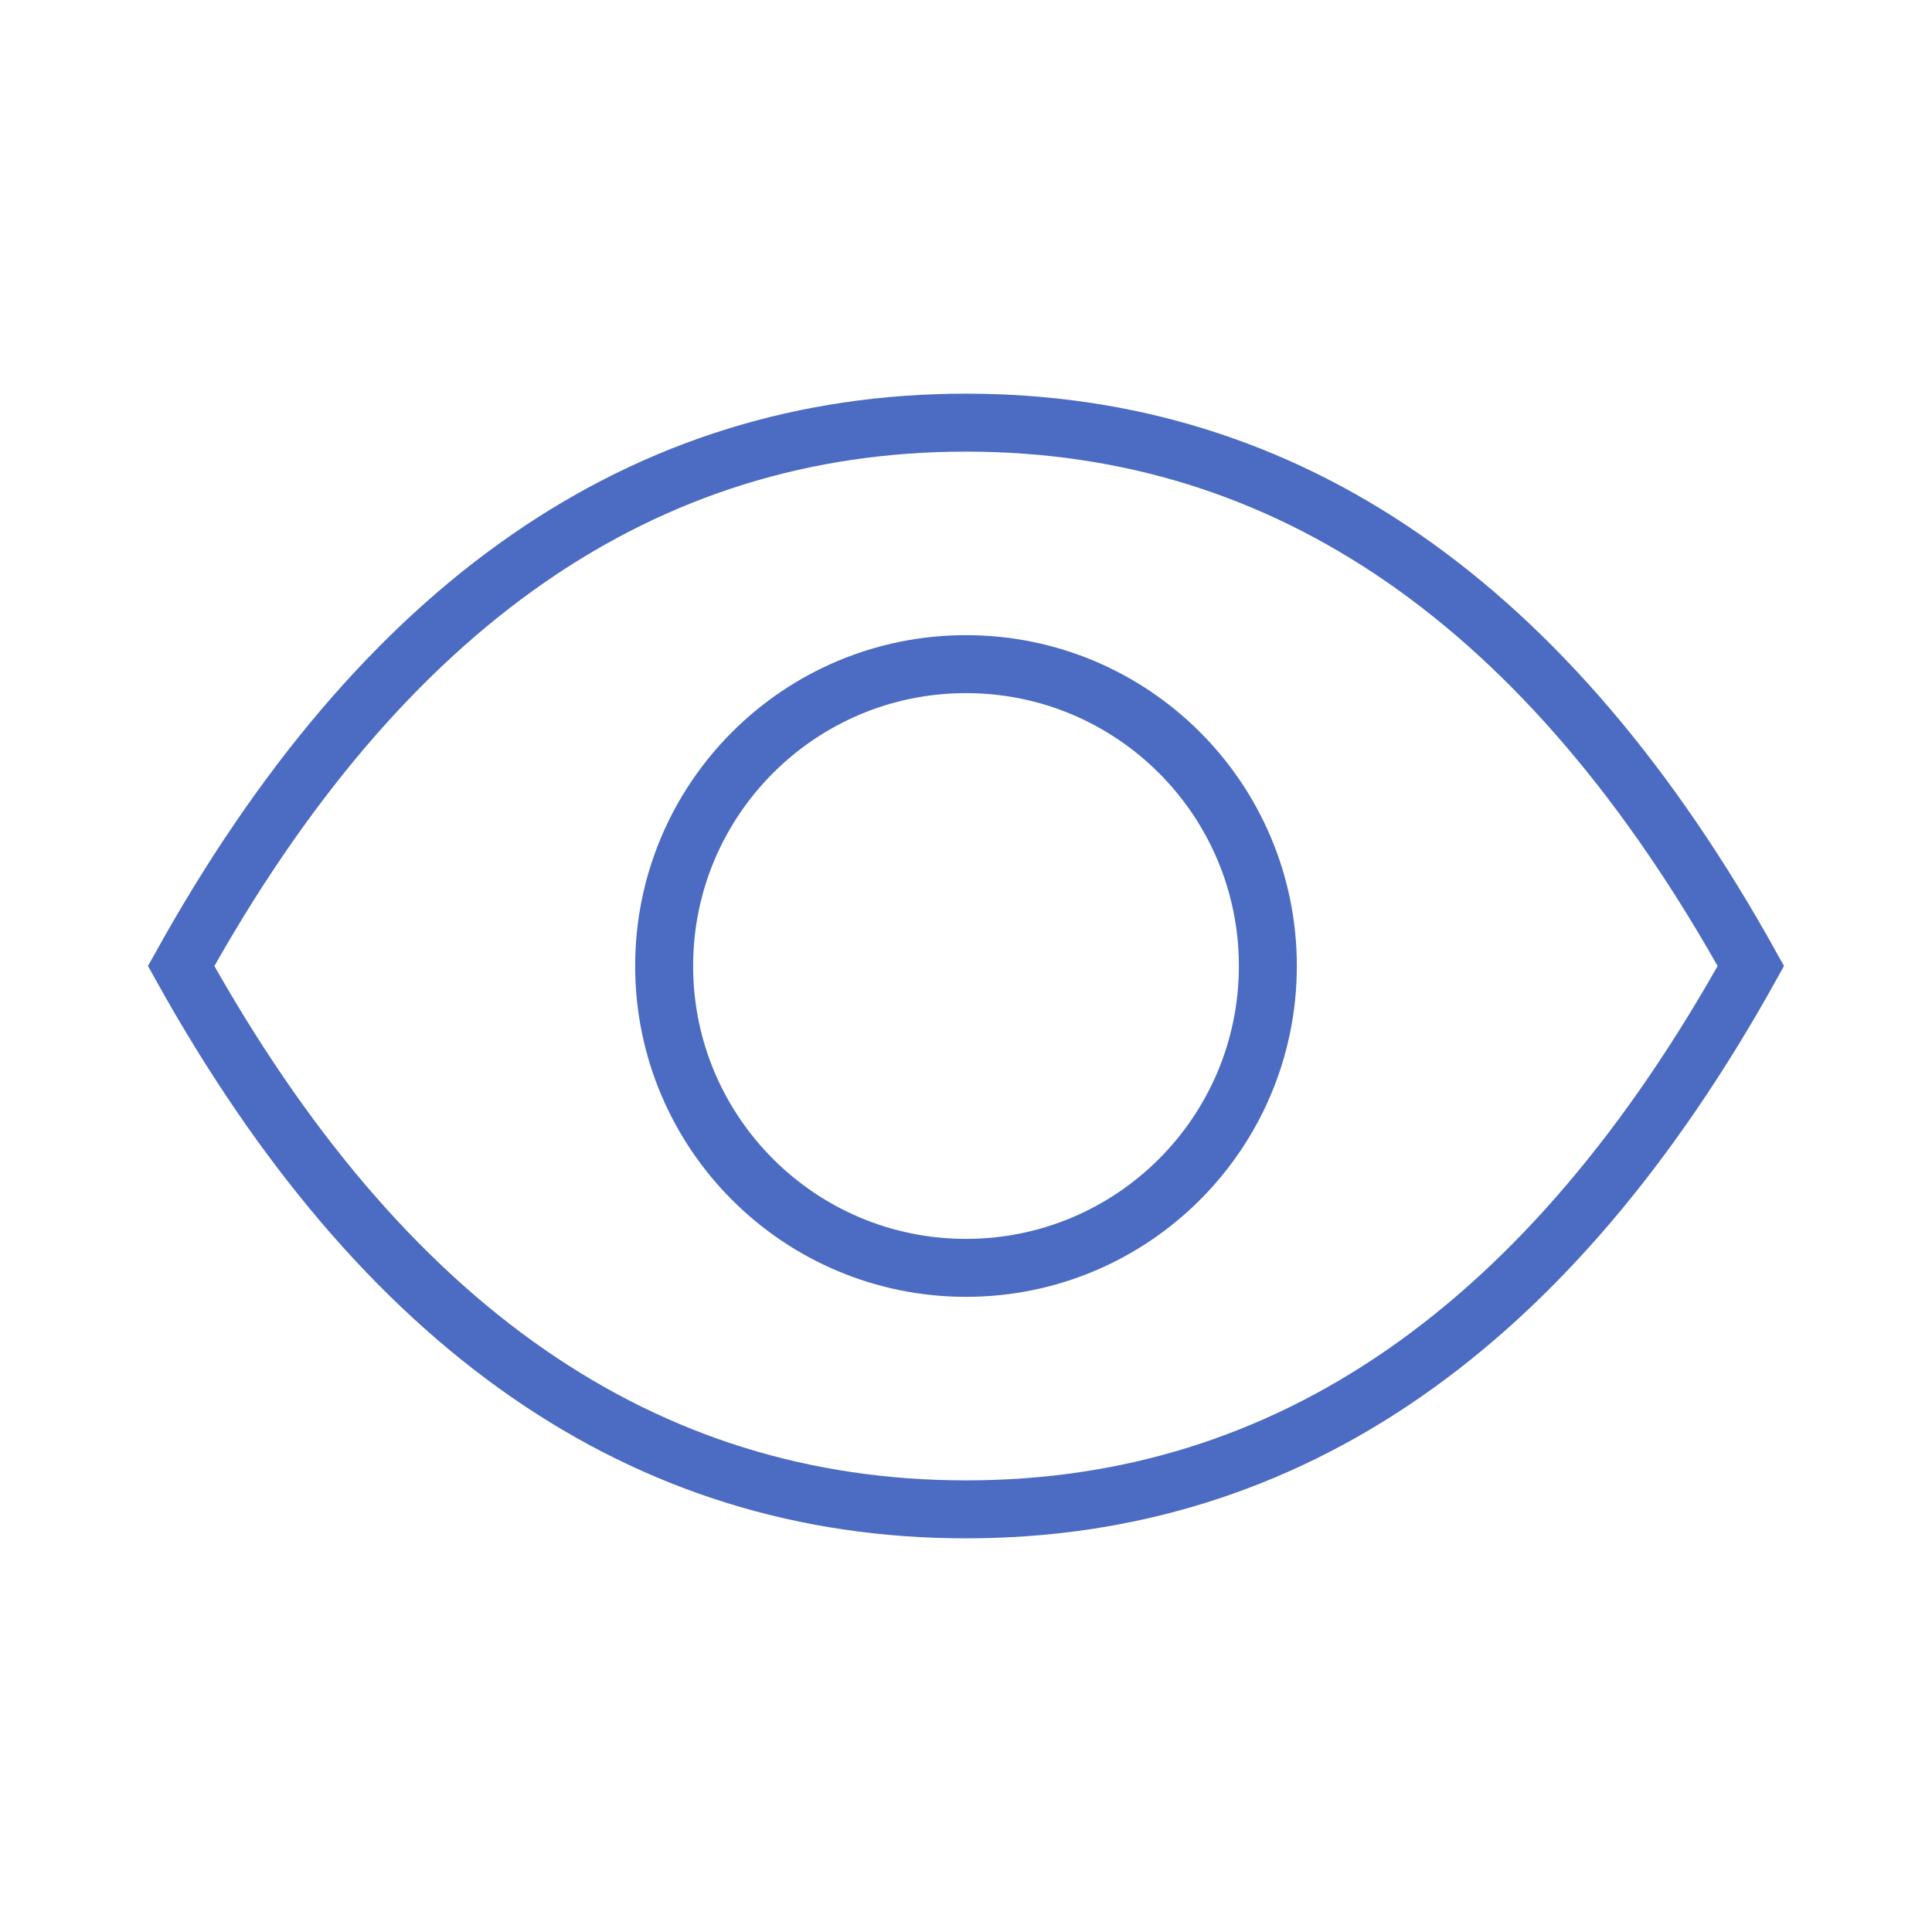
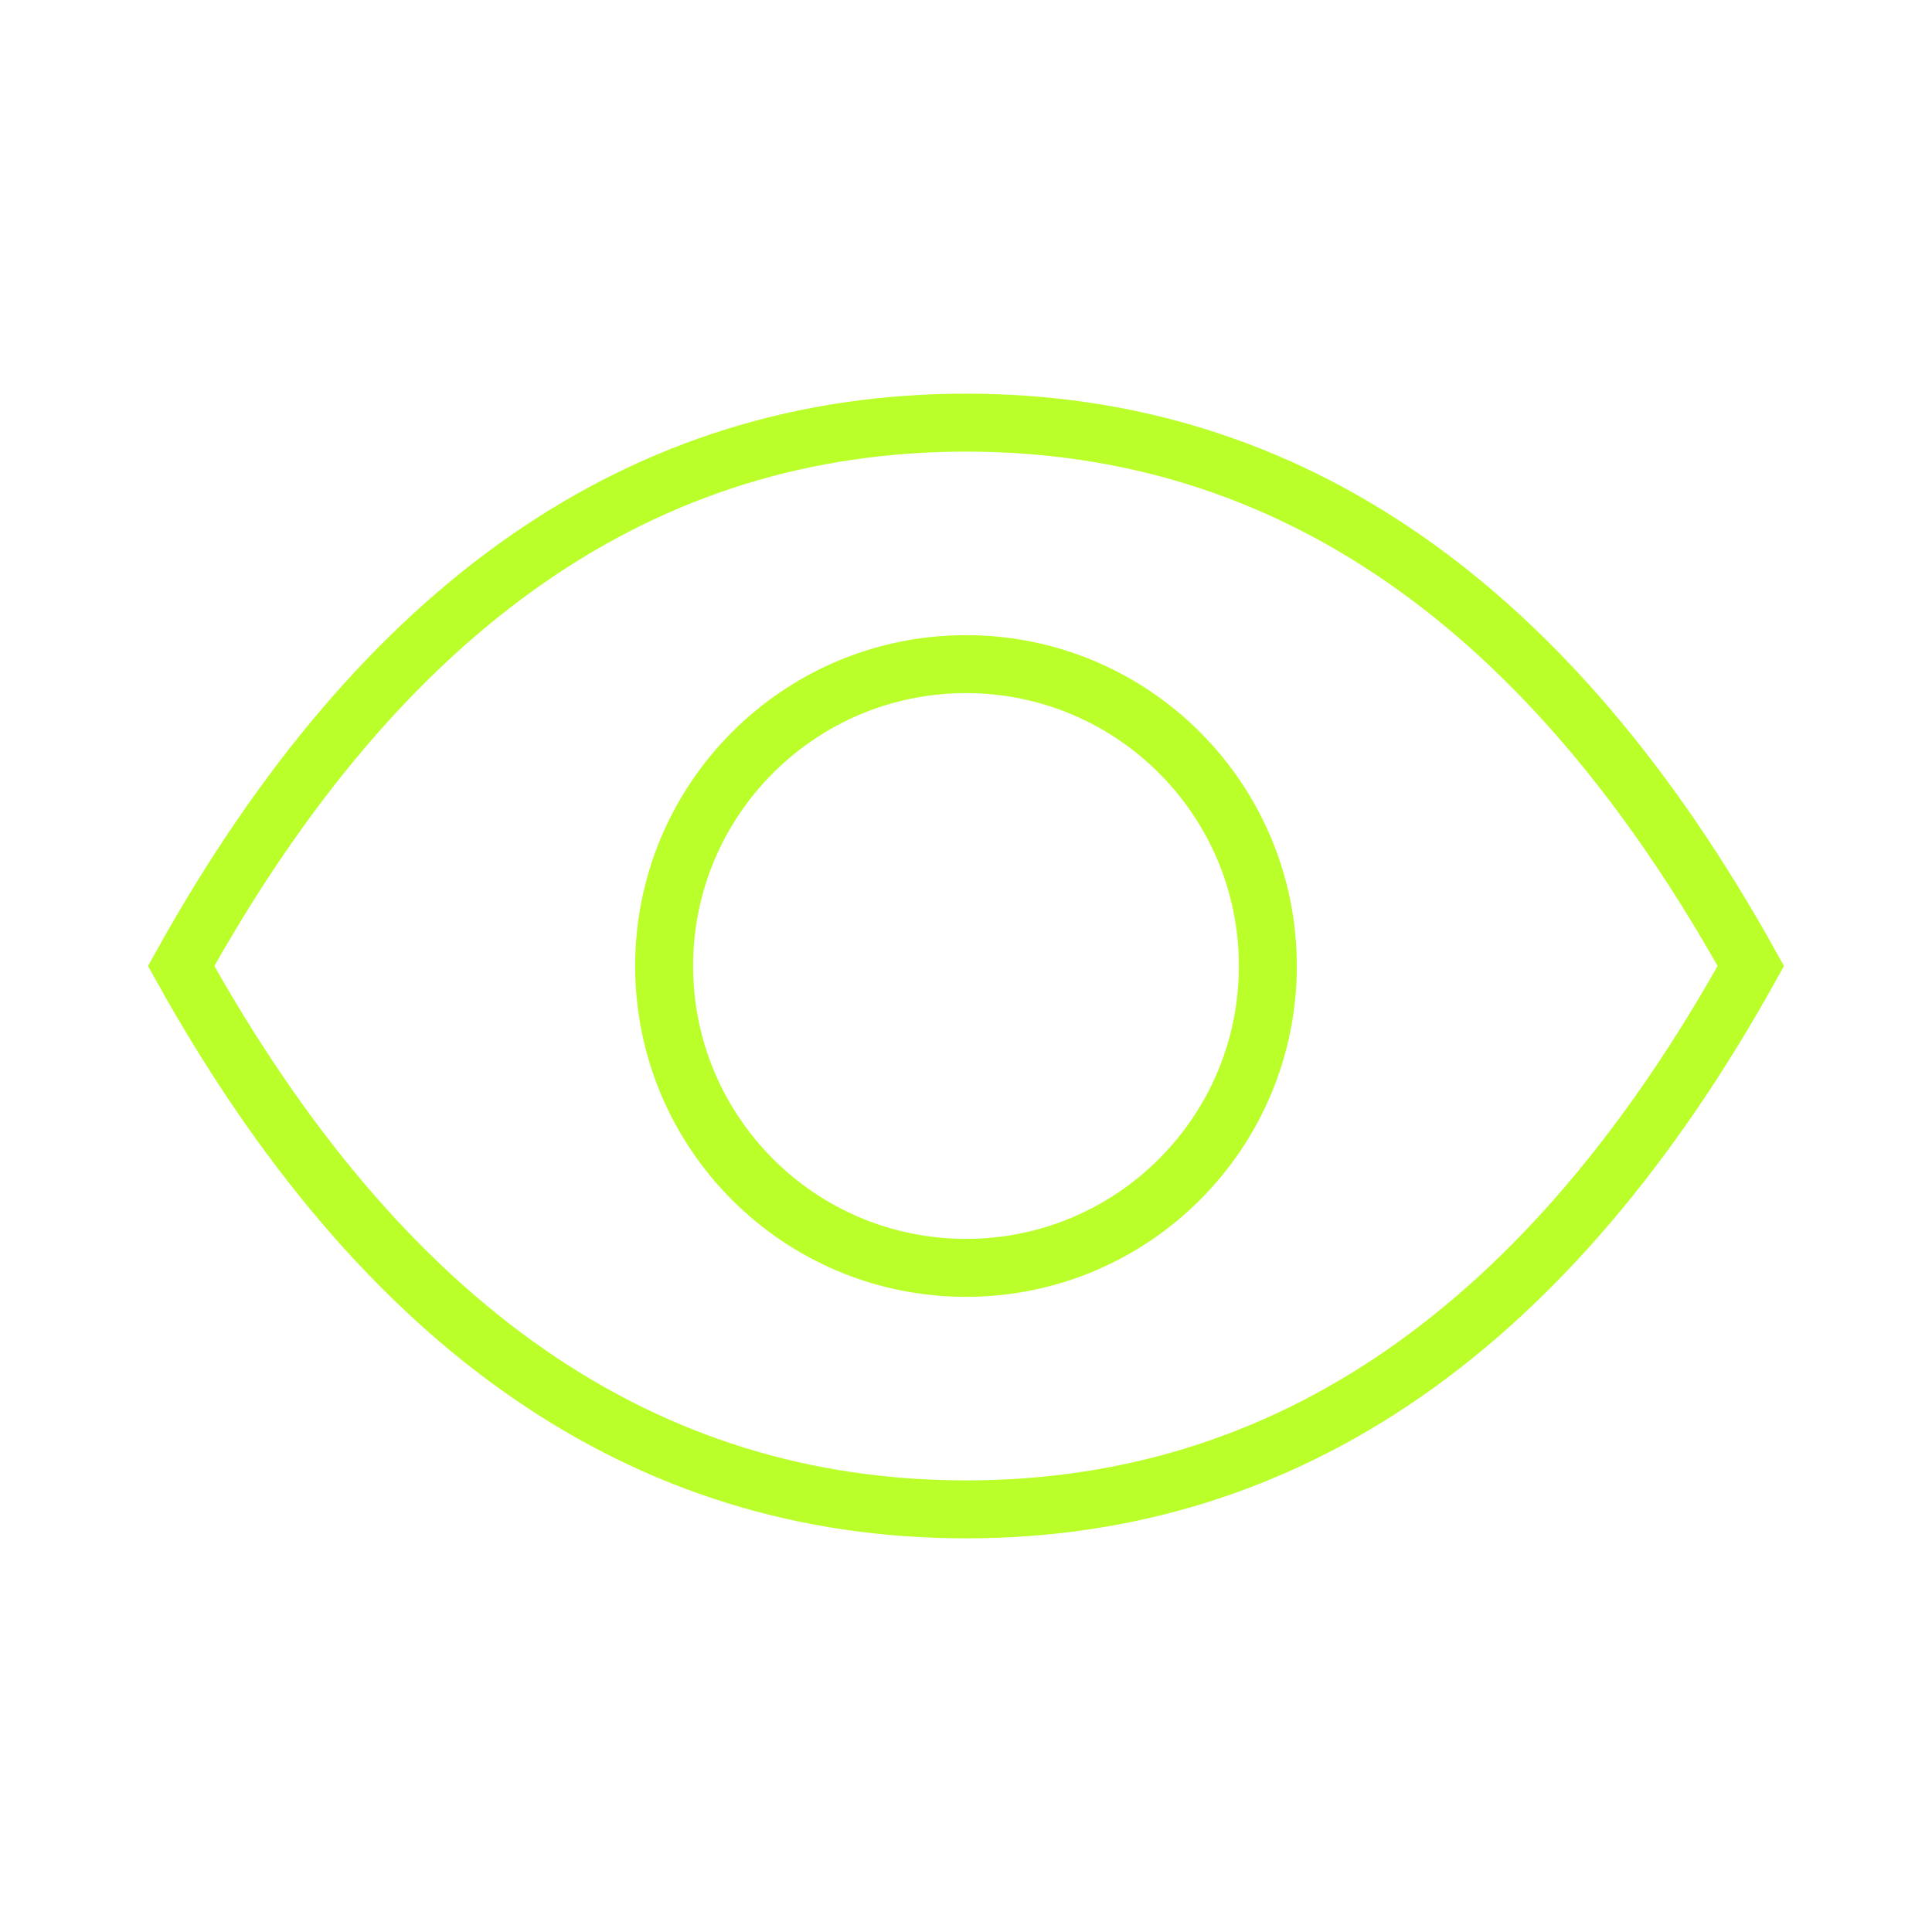
<svg xmlns="http://www.w3.org/2000/svg" width="50" height="50" viewBox="0 0 50 50" fill="none">
  <g id="View">
-     <path id="Oval" fill-rule="evenodd" clip-rule="evenodd" d="M25 39.062C33.333 39.062 40.104 34.375 45.312 25C40.104 15.625 33.333 10.938 25 10.938C16.667 10.938 9.896 15.625 4.688 25C9.896 34.375 16.667 39.062 25 39.062Z" stroke="#4B6CC2" stroke-width="1.5" />
-     <circle id="Oval_2" cx="25" cy="25" r="7.812" stroke="#4B6CC2" stroke-width="1.5" />
+     <path id="Oval" fill-rule="evenodd" clip-rule="evenodd" d="M25 39.062C33.333 39.062 40.104 34.375 45.312 25C40.104 15.625 33.333 10.938 25 10.938C16.667 10.938 9.896 15.625 4.688 25C9.896 34.375 16.667 39.062 25 39.062Z" stroke="#baff2a" stroke-width="1.5" />
+     <circle id="Oval_2" cx="25" cy="25" r="7.812" stroke="#baff2a" stroke-width="1.5" />
  </g>
</svg>
